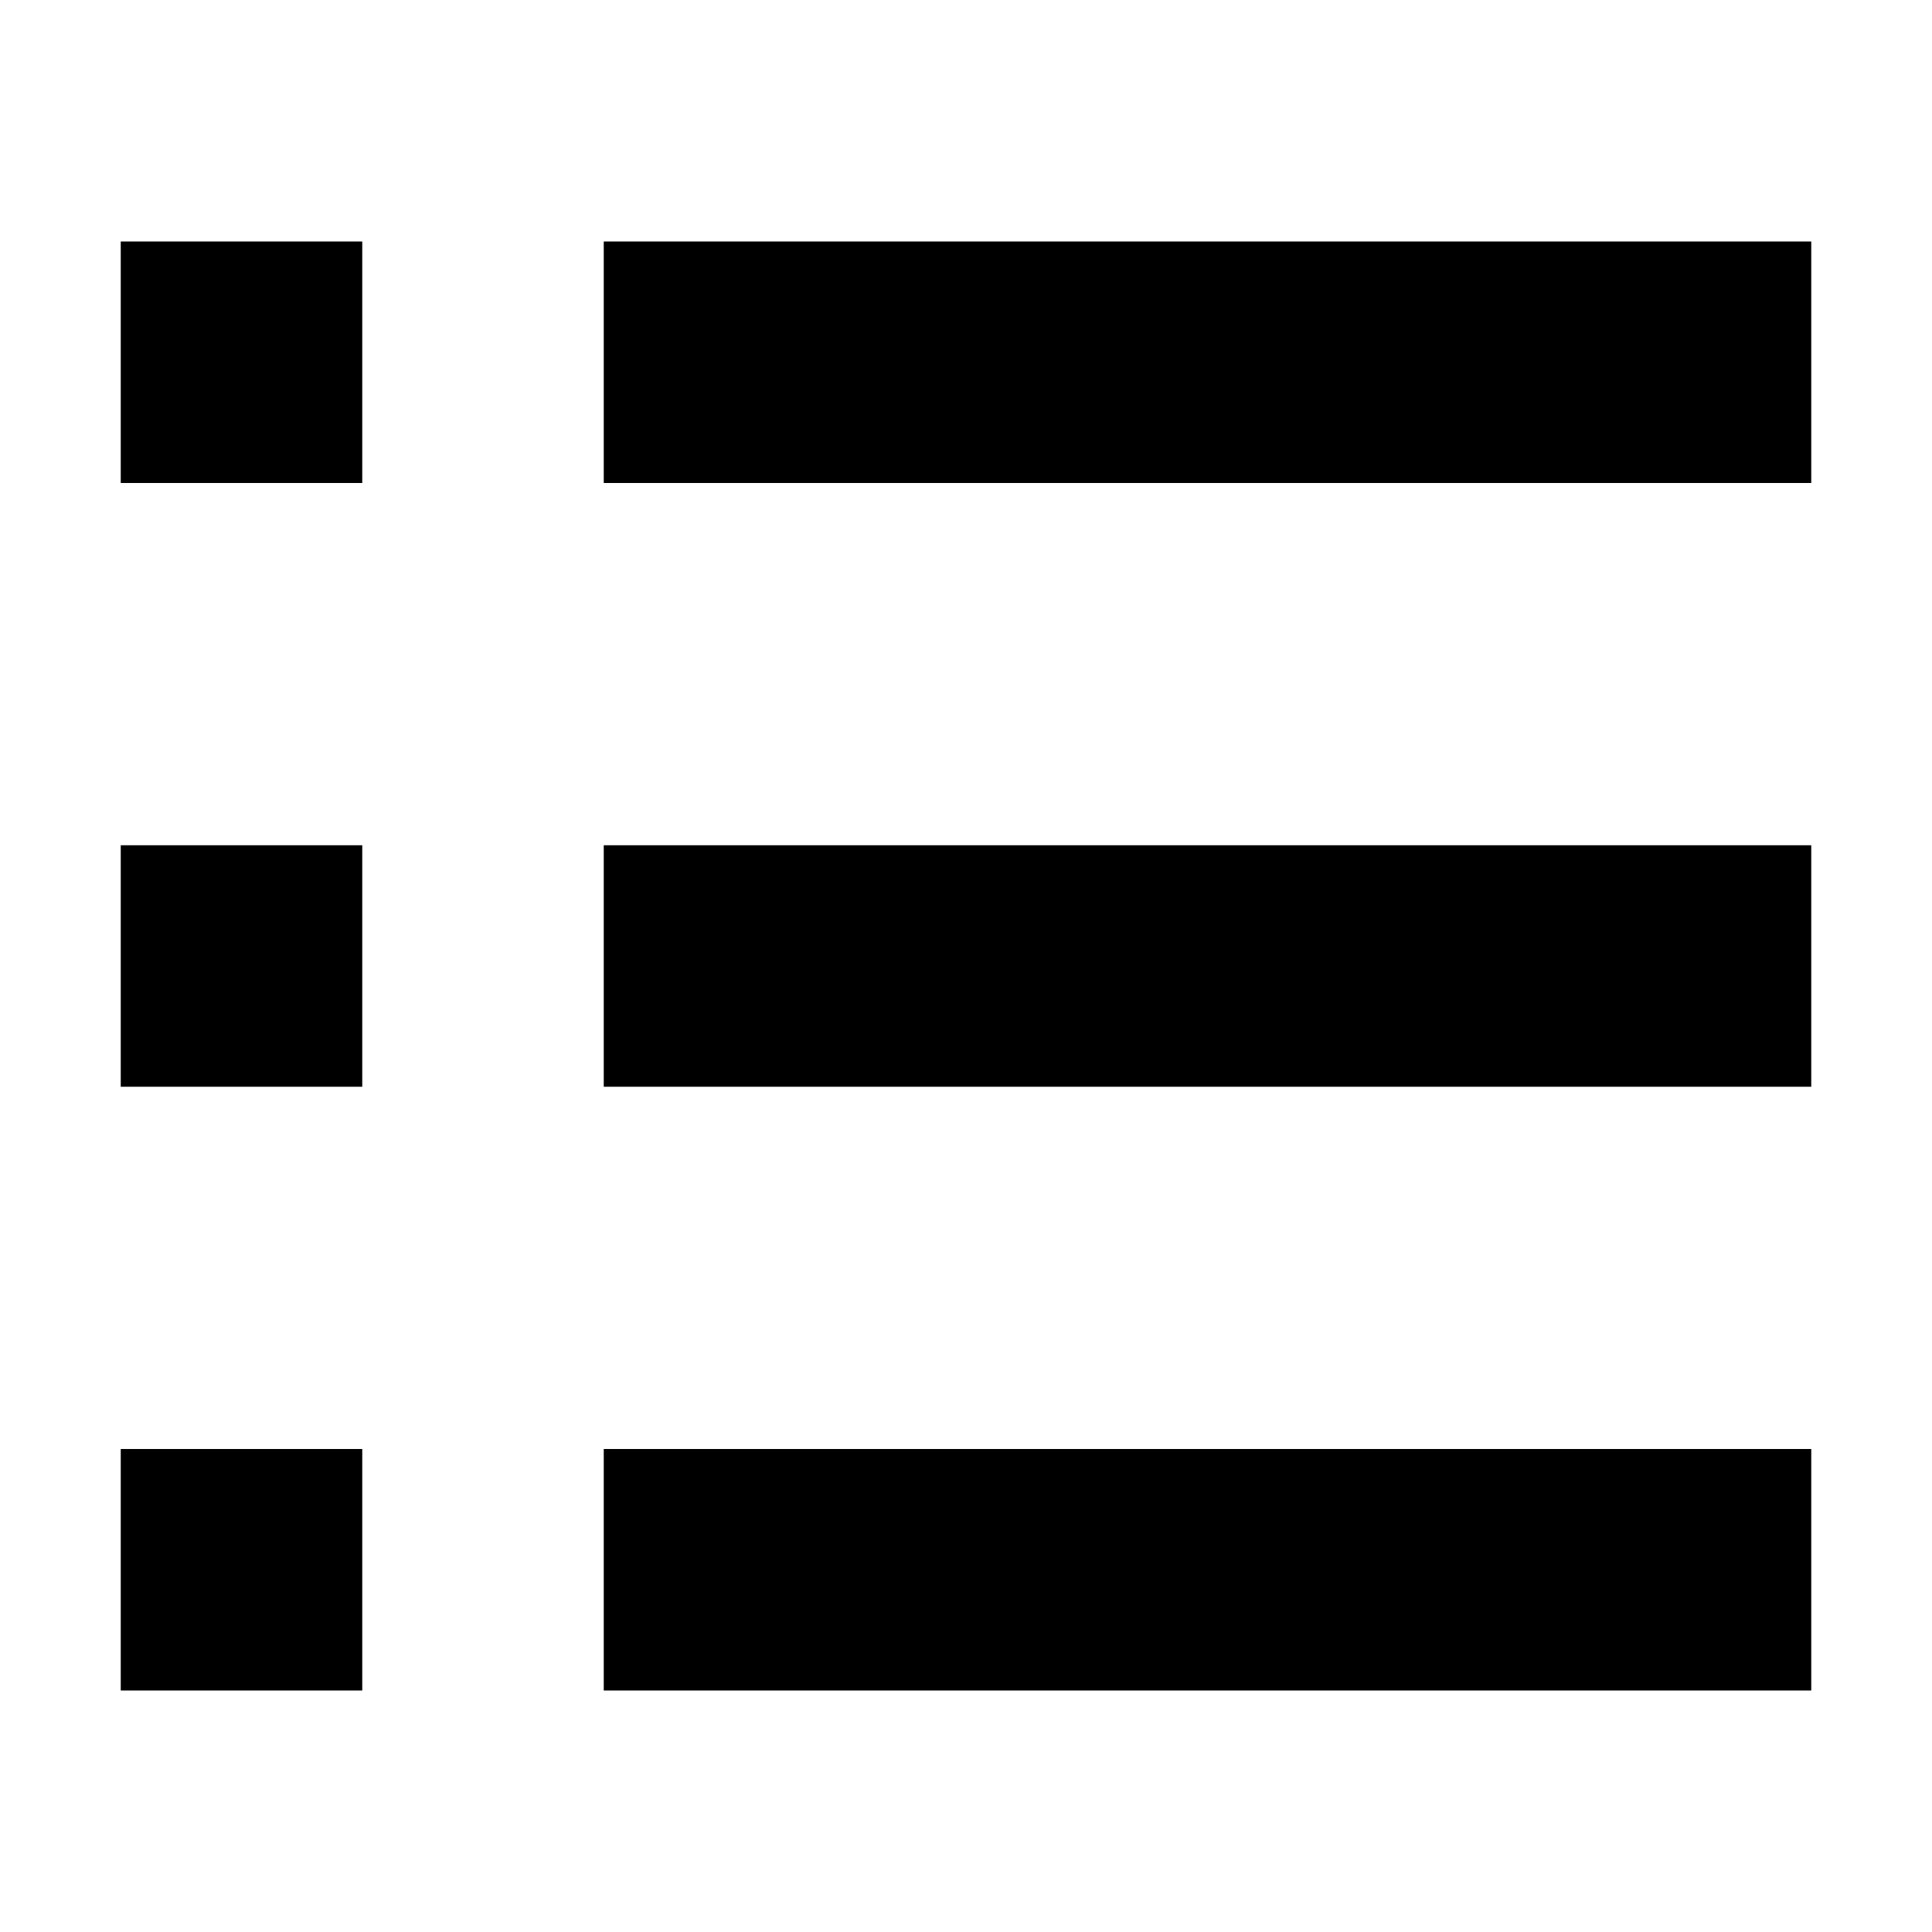
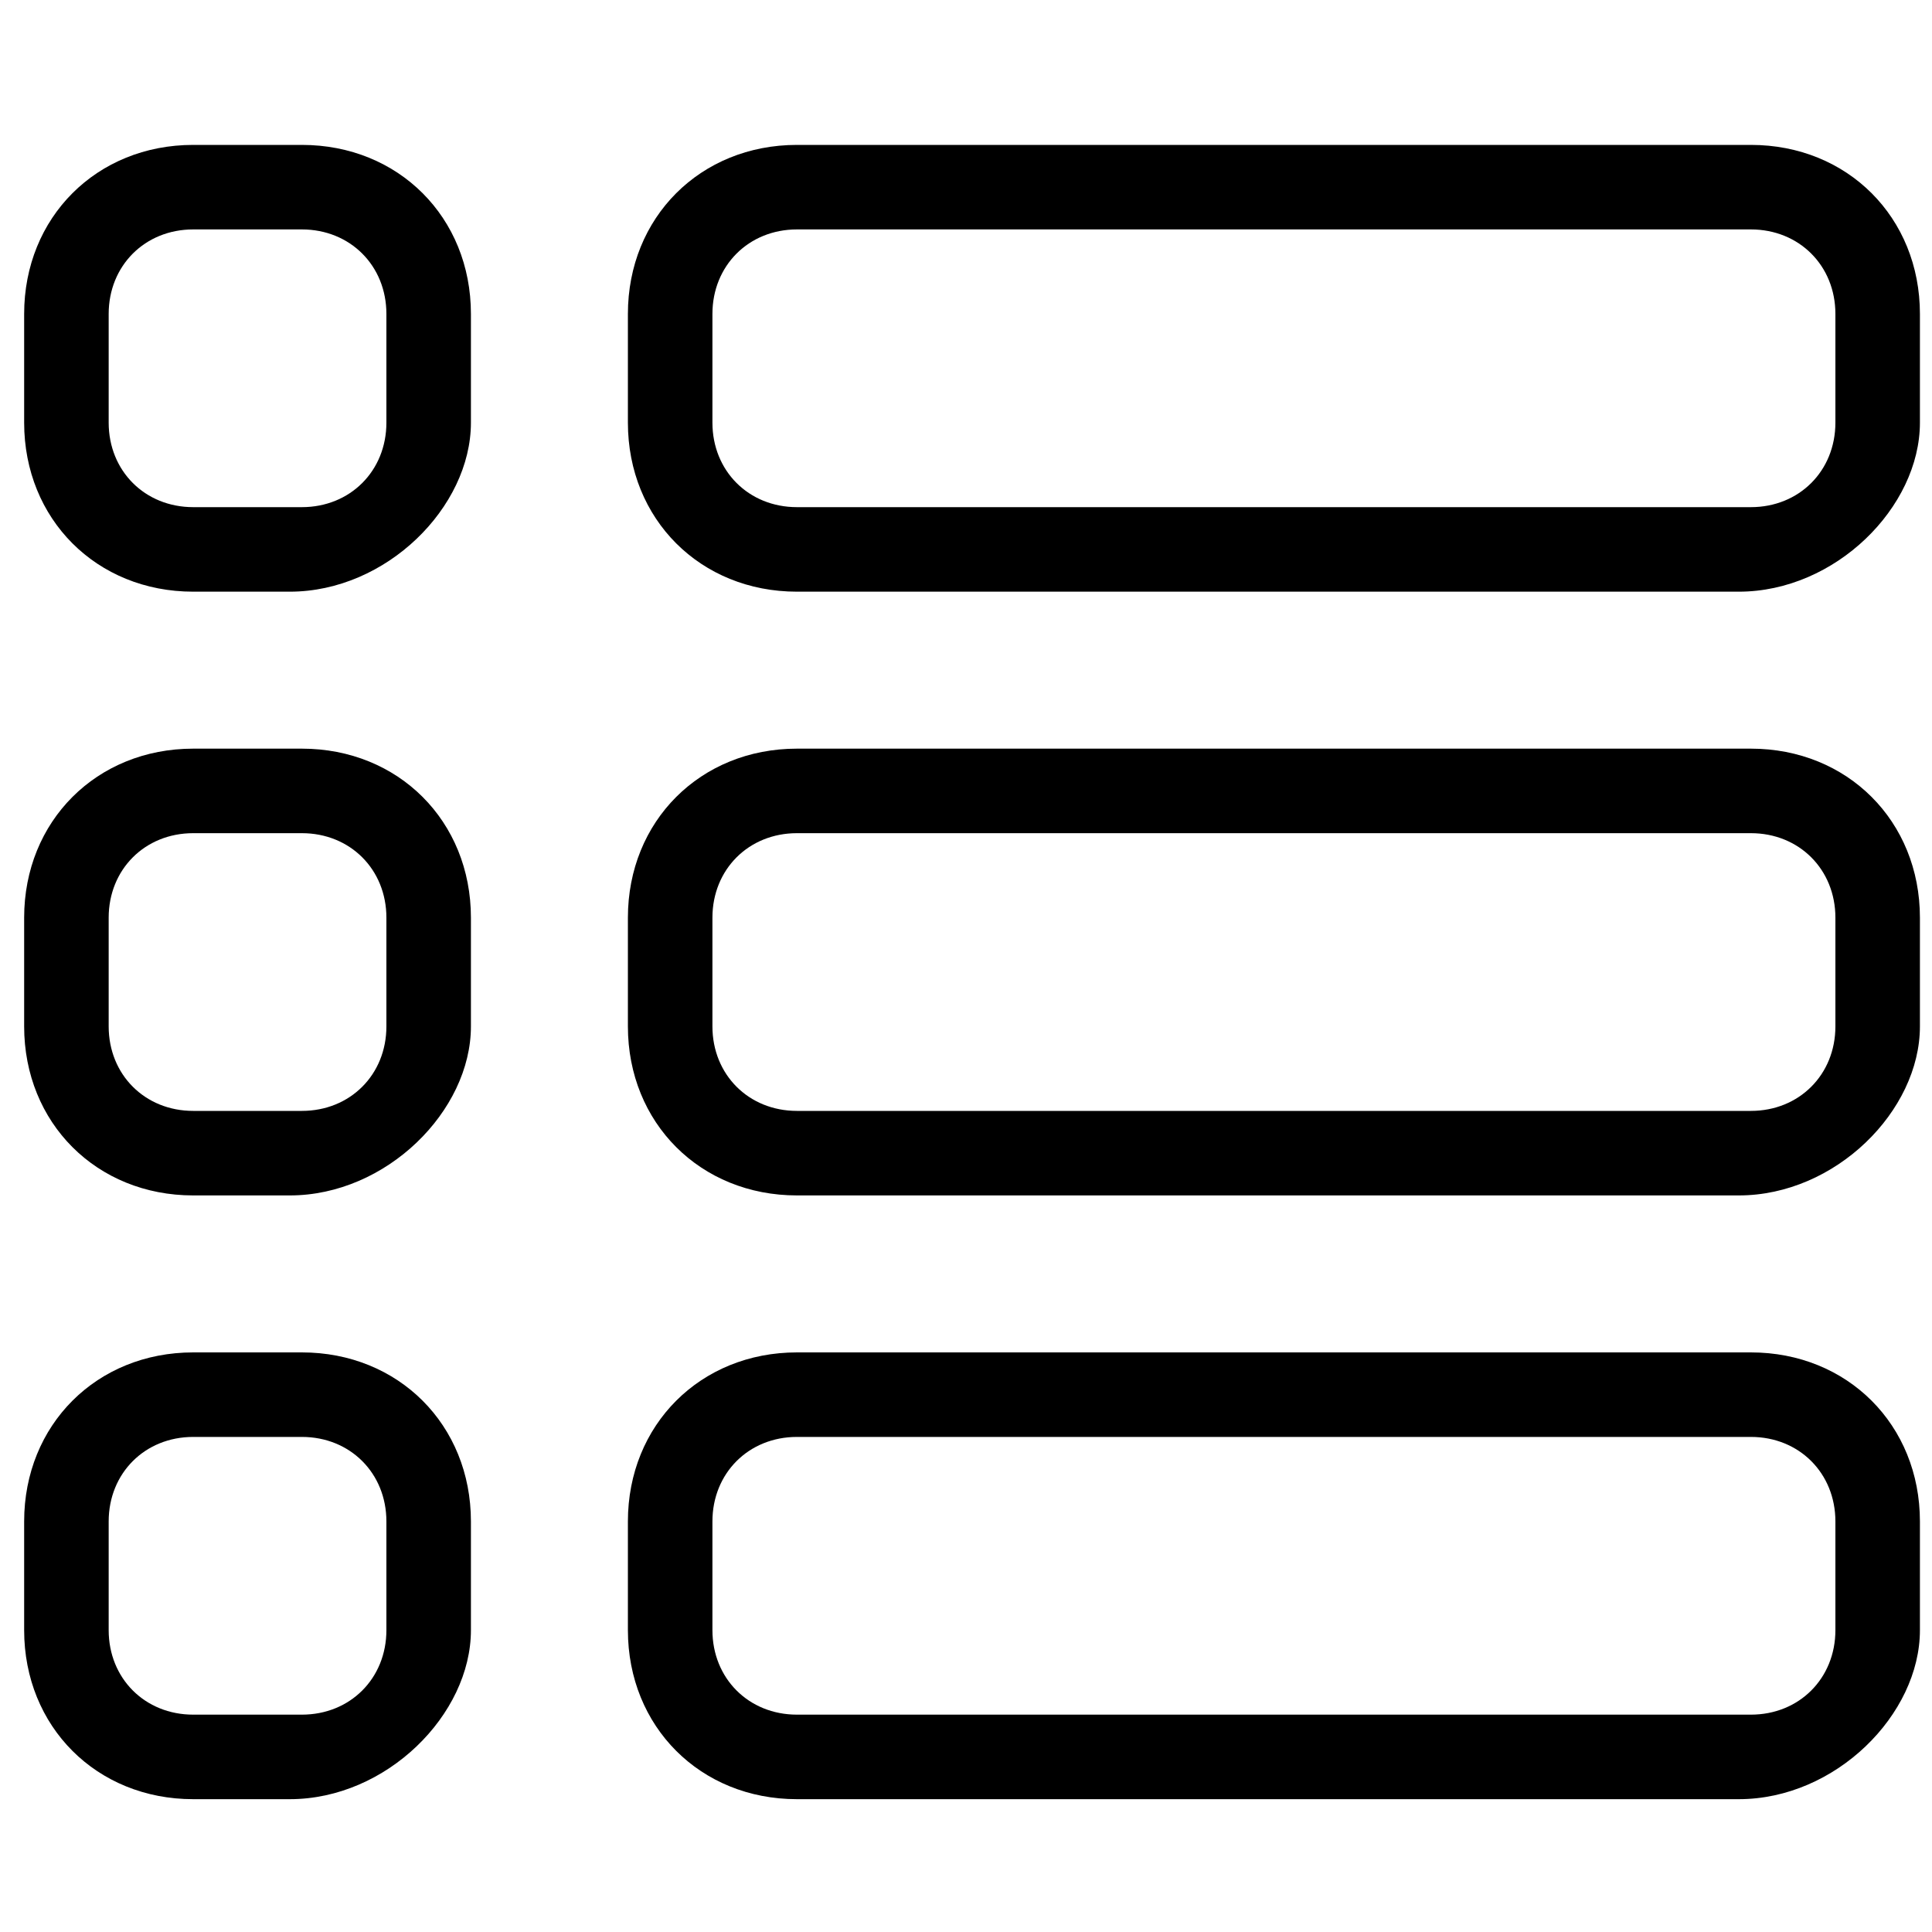
- <svg xmlns="http://www.w3.org/2000/svg" version="1.1" x="0px" y="0px" width="32px" height="32px" viewBox="0 0 32 32" enable-background="new 0 0 32 32" xml:space="preserve">
-   <g id="projects">
-     <rect x="2" y="4" width="4" height="4" />
-     <rect x="10" y="4" width="20" height="4" />
-     <rect x="2" y="14" width="4" height="4" />
-     <rect x="10" y="14" width="20" height="4" />
-     <rect x="2" y="24" width="4" height="4" />
-     <rect x="10" y="24" width="20" height="4" />
+ <svg xmlns="http://www.w3.org/2000/svg" version="1.1" baseProfile="tiny" id="Layer_1" x="0px" y="0px" viewBox="0 0 16 16" xml:space="preserve">
+   <g>
+     <g>
+       <path d="M2.4,4.9H1.6c-0.8,0-1.4-0.6-1.4-1.4V2.6c0-0.8,0.6-1.4,1.4-1.4h0.9c0.8,0,1.4,0.6,1.4,1.4v0.9C3.9,4.2,3.2,4.9,2.4,4.9z     M1.6,1.9c-0.4,0-0.7,0.3-0.7,0.7v0.9c0,0.4,0.3,0.7,0.7,0.7h0.9c0.4,0,0.7-0.3,0.7-0.7V2.6c0-0.4-0.3-0.7-0.7-0.7H1.6z" />
+     </g>
+     <g>
+       <path d="M2.4,9.9H1.6c-0.8,0-1.4-0.6-1.4-1.4V7.6c0-0.8,0.6-1.4,1.4-1.4h0.9c0.8,0,1.4,0.6,1.4,1.4v0.9C3.9,9.2,3.2,9.9,2.4,9.9z     M1.6,6.9c-0.4,0-0.7,0.3-0.7,0.7v0.9c0,0.4,0.3,0.7,0.7,0.7h0.9c0.4,0,0.7-0.3,0.7-0.7V7.6c0-0.4-0.3-0.7-0.7-0.7H1.6z" />
+     </g>
+     <g>
+       <path d="M2.4,14.9H1.6c-0.8,0-1.4-0.6-1.4-1.4v-0.9c0-0.8,0.6-1.4,1.4-1.4h0.9c0.8,0,1.4,0.6,1.4,1.4v0.9    C3.9,14.2,3.2,14.9,2.4,14.9z M1.6,11.9c-0.4,0-0.7,0.3-0.7,0.7v0.9c0,0.4,0.3,0.7,0.7,0.7h0.9c0.4,0,0.7-0.3,0.7-0.7v-0.9    c0-0.4-0.3-0.7-0.7-0.7H1.6z" />
+     </g>
+   </g>
+   <g>
+     <path d="M14.4,4.9H6.6c-0.8,0-1.4-0.6-1.4-1.4V2.6c0-0.8,0.6-1.4,1.4-1.4h7.9c0.8,0,1.4,0.6,1.4,1.4v0.9   C15.9,4.2,15.2,4.9,14.4,4.9z M6.6,1.9c-0.4,0-0.7,0.3-0.7,0.7v0.9c0,0.4,0.3,0.7,0.7,0.7h7.9c0.4,0,0.7-0.3,0.7-0.7V2.6   c0-0.4-0.3-0.7-0.7-0.7H6.6z" />
+   </g>
+   <g>
+     <path d="M14.4,9.9H6.6c-0.8,0-1.4-0.6-1.4-1.4V7.6c0-0.8,0.6-1.4,1.4-1.4h7.9c0.8,0,1.4,0.6,1.4,1.4v0.9   C15.9,9.2,15.2,9.9,14.4,9.9z M6.6,6.9c-0.4,0-0.7,0.3-0.7,0.7v0.9c0,0.4,0.3,0.7,0.7,0.7h7.9c0.4,0,0.7-0.3,0.7-0.7V7.6   c0-0.4-0.3-0.7-0.7-0.7H6.6z" />
+   </g>
+   <g>
+     <path d="M14.4,14.9H6.6c-0.8,0-1.4-0.6-1.4-1.4v-0.9c0-0.8,0.6-1.4,1.4-1.4h7.9c0.8,0,1.4,0.6,1.4,1.4v0.9   C15.9,14.2,15.2,14.9,14.4,14.9z M6.6,11.9c-0.4,0-0.7,0.3-0.7,0.7v0.9c0,0.4,0.3,0.7,0.7,0.7h7.9c0.4,0,0.7-0.3,0.7-0.7v-0.9   c0-0.4-0.3-0.7-0.7-0.7H6.6z" />
  </g>
</svg>
